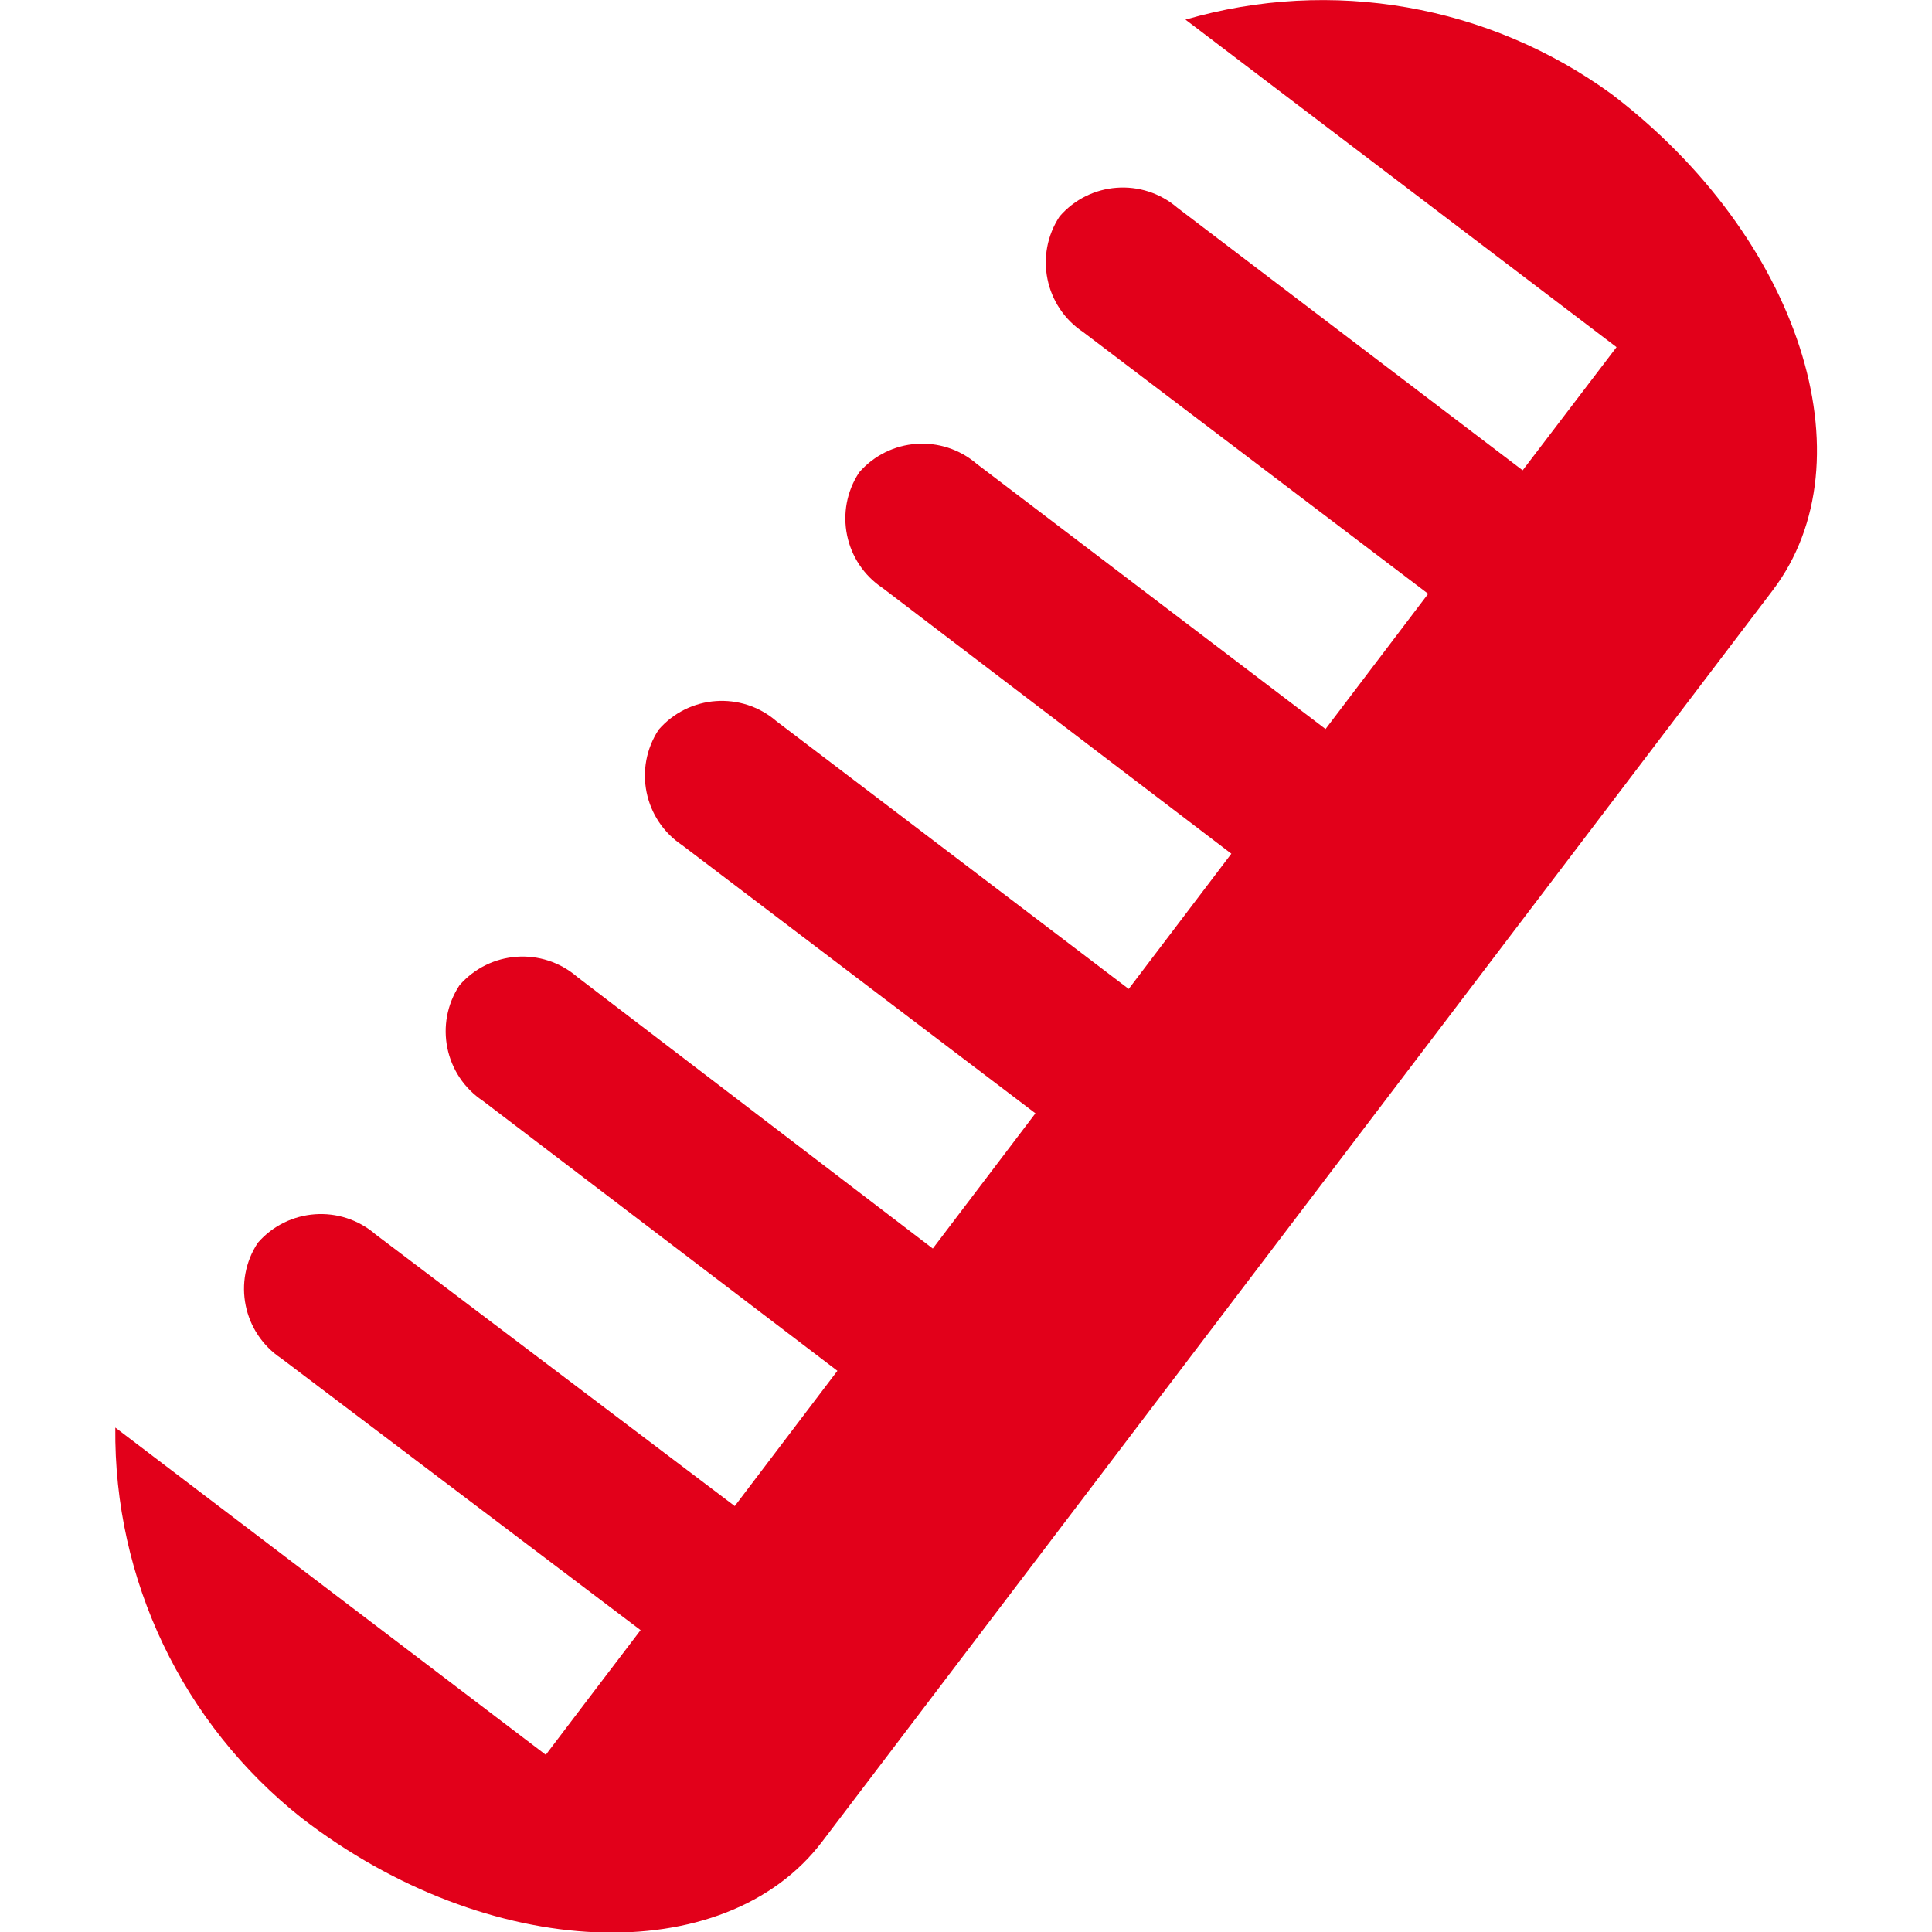
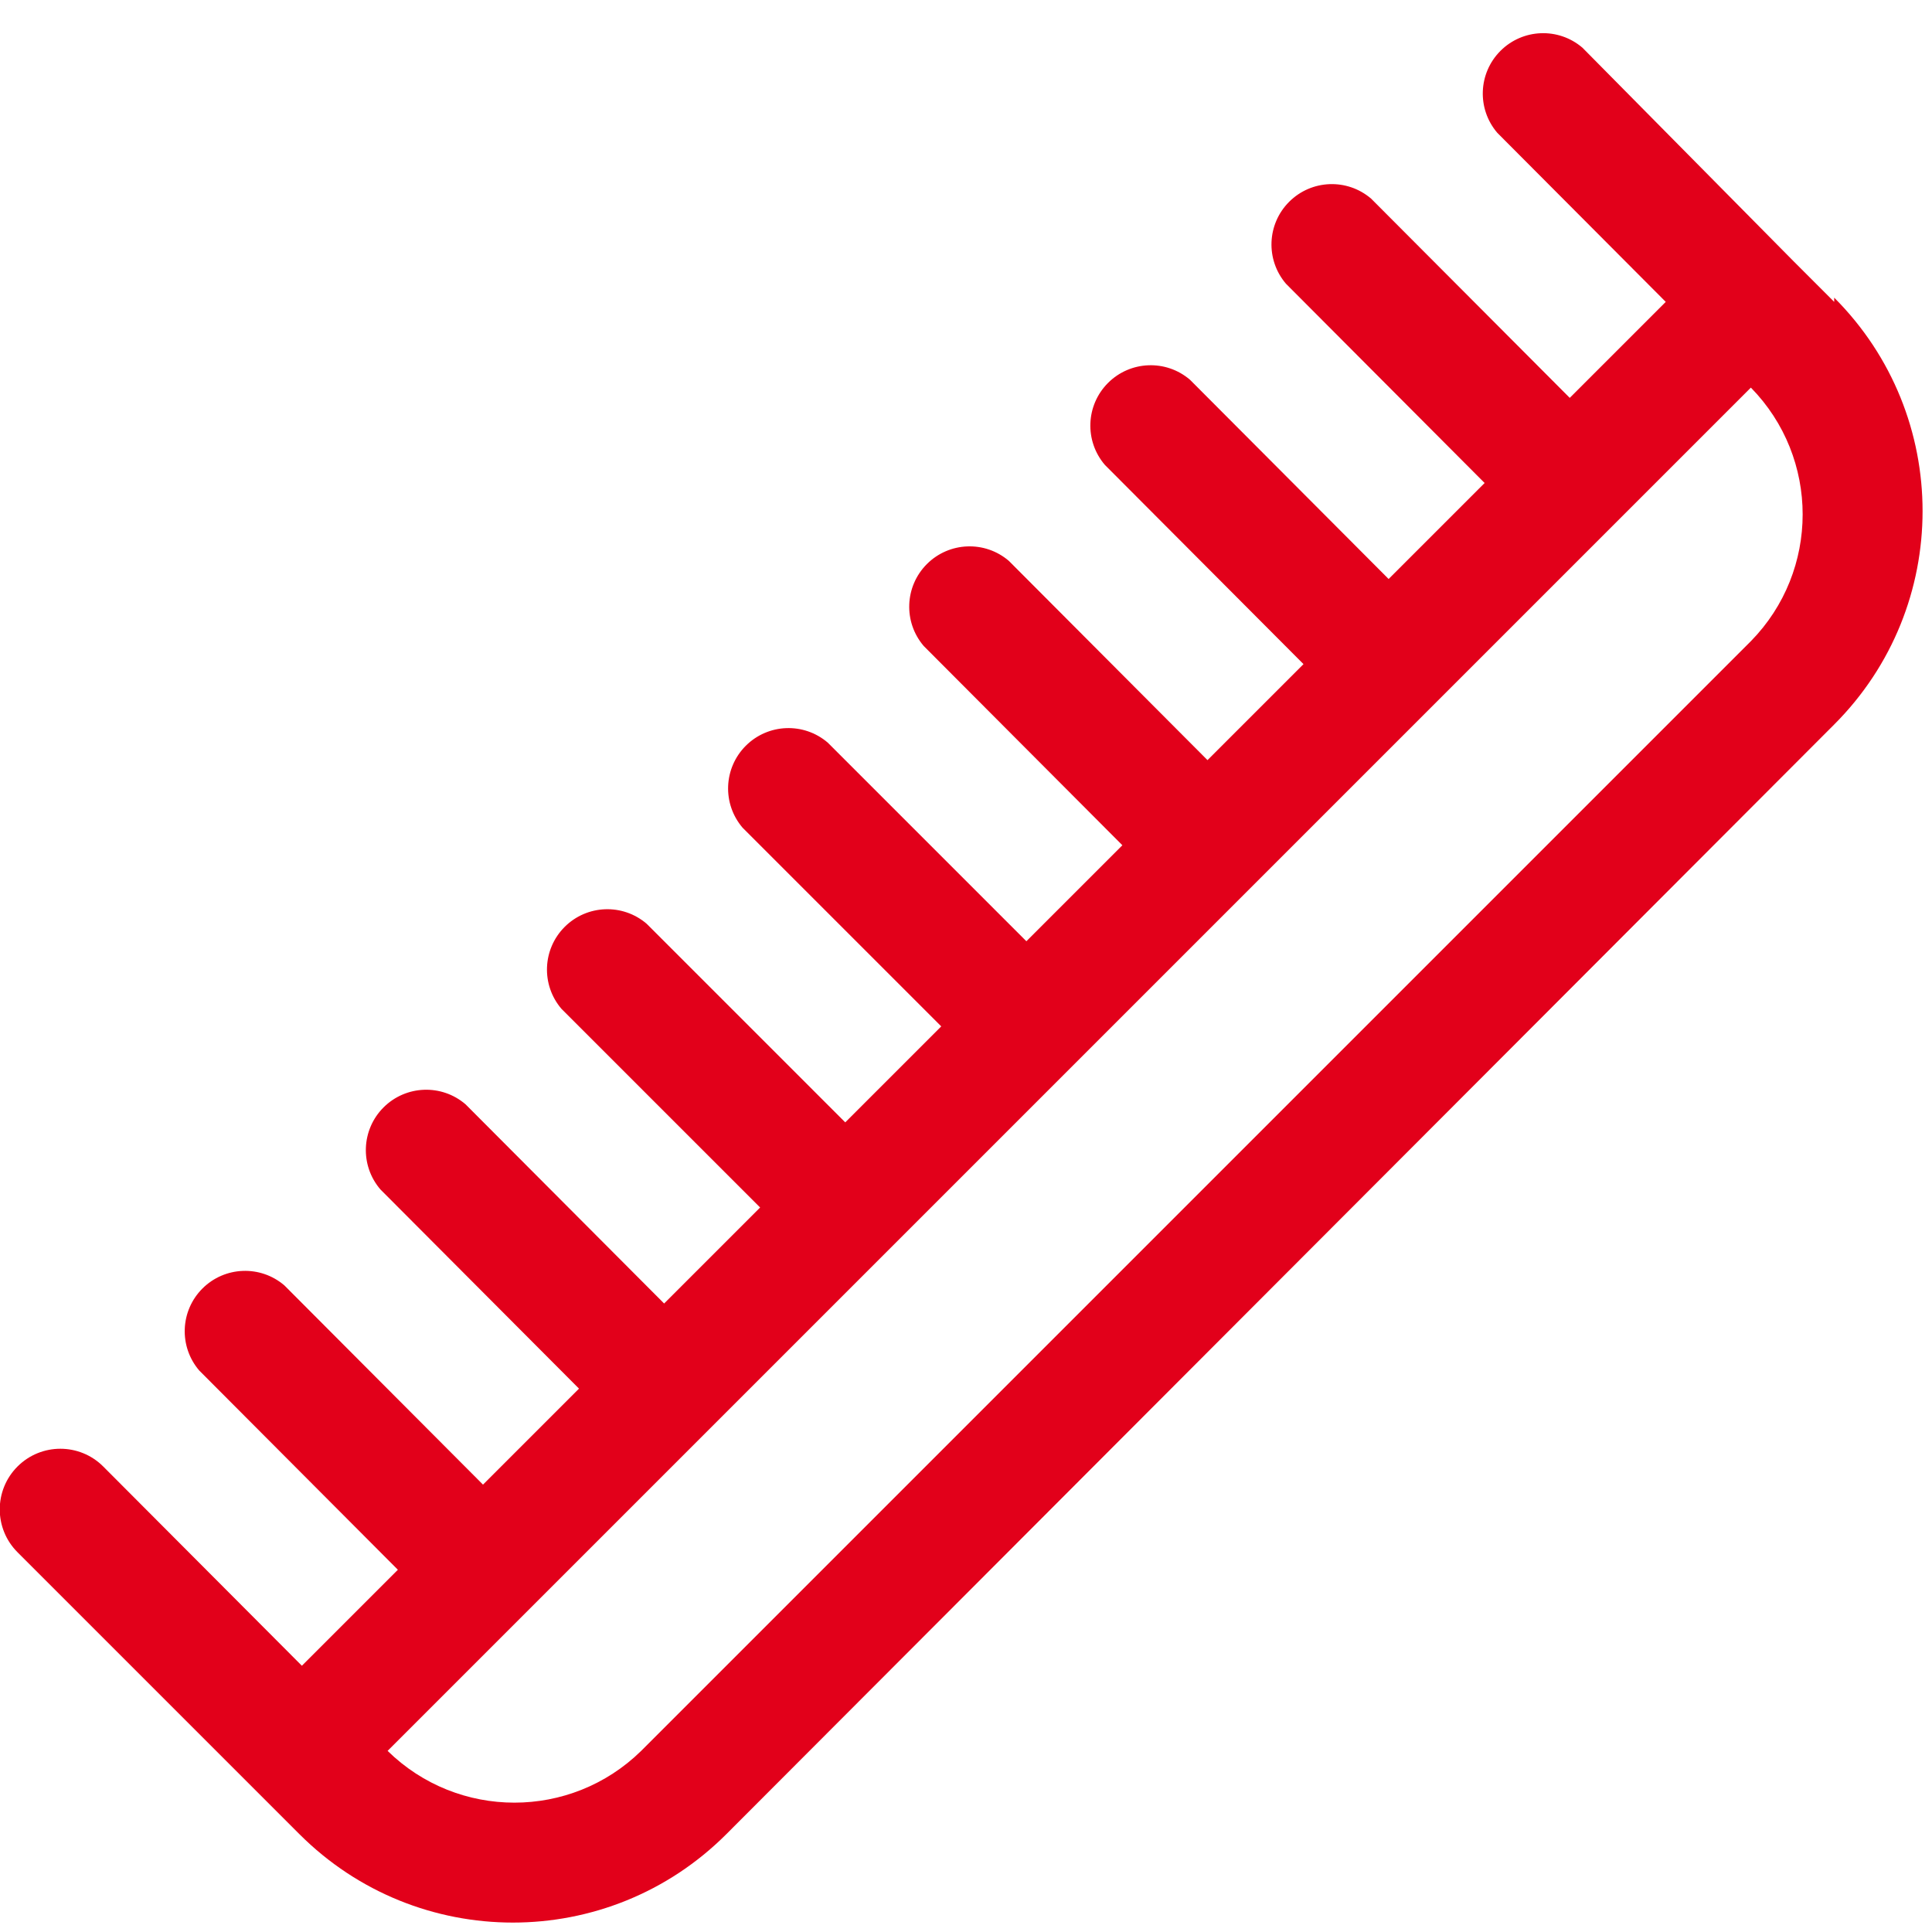
- <svg xmlns="http://www.w3.org/2000/svg" viewBox="0 0 64 64">
-   <g id="Groomer">
-     <path d="M58.72,19.56,27.24,61C24,65.28,16.19,65,10,60.23h0A16.27,16.27,0,0,1,3.82,47.29L18.08,58.13l1.42-1.87L21.22,54,9.32,45a2.77,2.77,0,0,1-.78-3.83,2.77,2.77,0,0,1,3.9-.28l11.9,9,3.4-4.48L16,36.47a2.77,2.77,0,0,1-.78-3.83,2.77,2.77,0,0,1,3.9-.28l11.78,9,3.4-4.48L22.6,28a2.77,2.77,0,0,1-.78-3.83,2.77,2.77,0,0,1,3.9-.28l11.67,8.87,3.4-4.48L29.24,19.48a2.77,2.77,0,0,1-.78-3.83,2.77,2.77,0,0,1,3.9-.28l11.55,8.78,3.4-4.48L35.88,11a2.77,2.77,0,0,1-.78-3.83A2.77,2.77,0,0,1,39,6.88l11.44,8.7,3.11-4.08L39.27.65A16.27,16.27,0,0,1,53.39,3.12h0C59.6,7.85,62,15.24,58.72,19.56Z" style="fill:#e2001a" />
-   </g>
+ <svg xmlns="http://www.w3.org/2000/svg" id="Icons" width="32" height="32" viewBox="0 0 32 32">
+   <path id="Groomer" d="M30.38,5l-.67-.67h0L26.21.79a1,1,0,0,0-1.41,1.41L27.59,5,26,6.59,22.71,3.29a1,1,0,0,0-1.41,1.41L24.59,8,23,9.59,19.71,6.29a1,1,0,0,0-1.41,1.41L21.59,11,20,12.59,16.71,9.29a1,1,0,0,0-1.41,1.41L18.59,14,17,15.59l-3.29-3.29a1,1,0,0,0-1.41,1.41L15.59,17,14,18.59l-3.29-3.29a1,1,0,0,0-1.41,1.41L12.59,20,11,21.59,7.71,18.29a1,1,0,0,0-1.41,1.41L9.59,23,8,24.59,4.71,21.29a1,1,0,0,0-1.41,1.41L6.59,26,5,27.59,1.71,24.29A1,1,0,0,0,.29,25.71l4,4h0l.67.67a5,5,0,0,0,7.07,0L30.38,12a5,5,0,0,0,0-7.07ZM29,10.62,10.62,29a3,3,0,0,1-4.2,0L29,6.42a3,3,0,0,1,0,4.2Z" style="fill:#e2001a" />
</svg>
